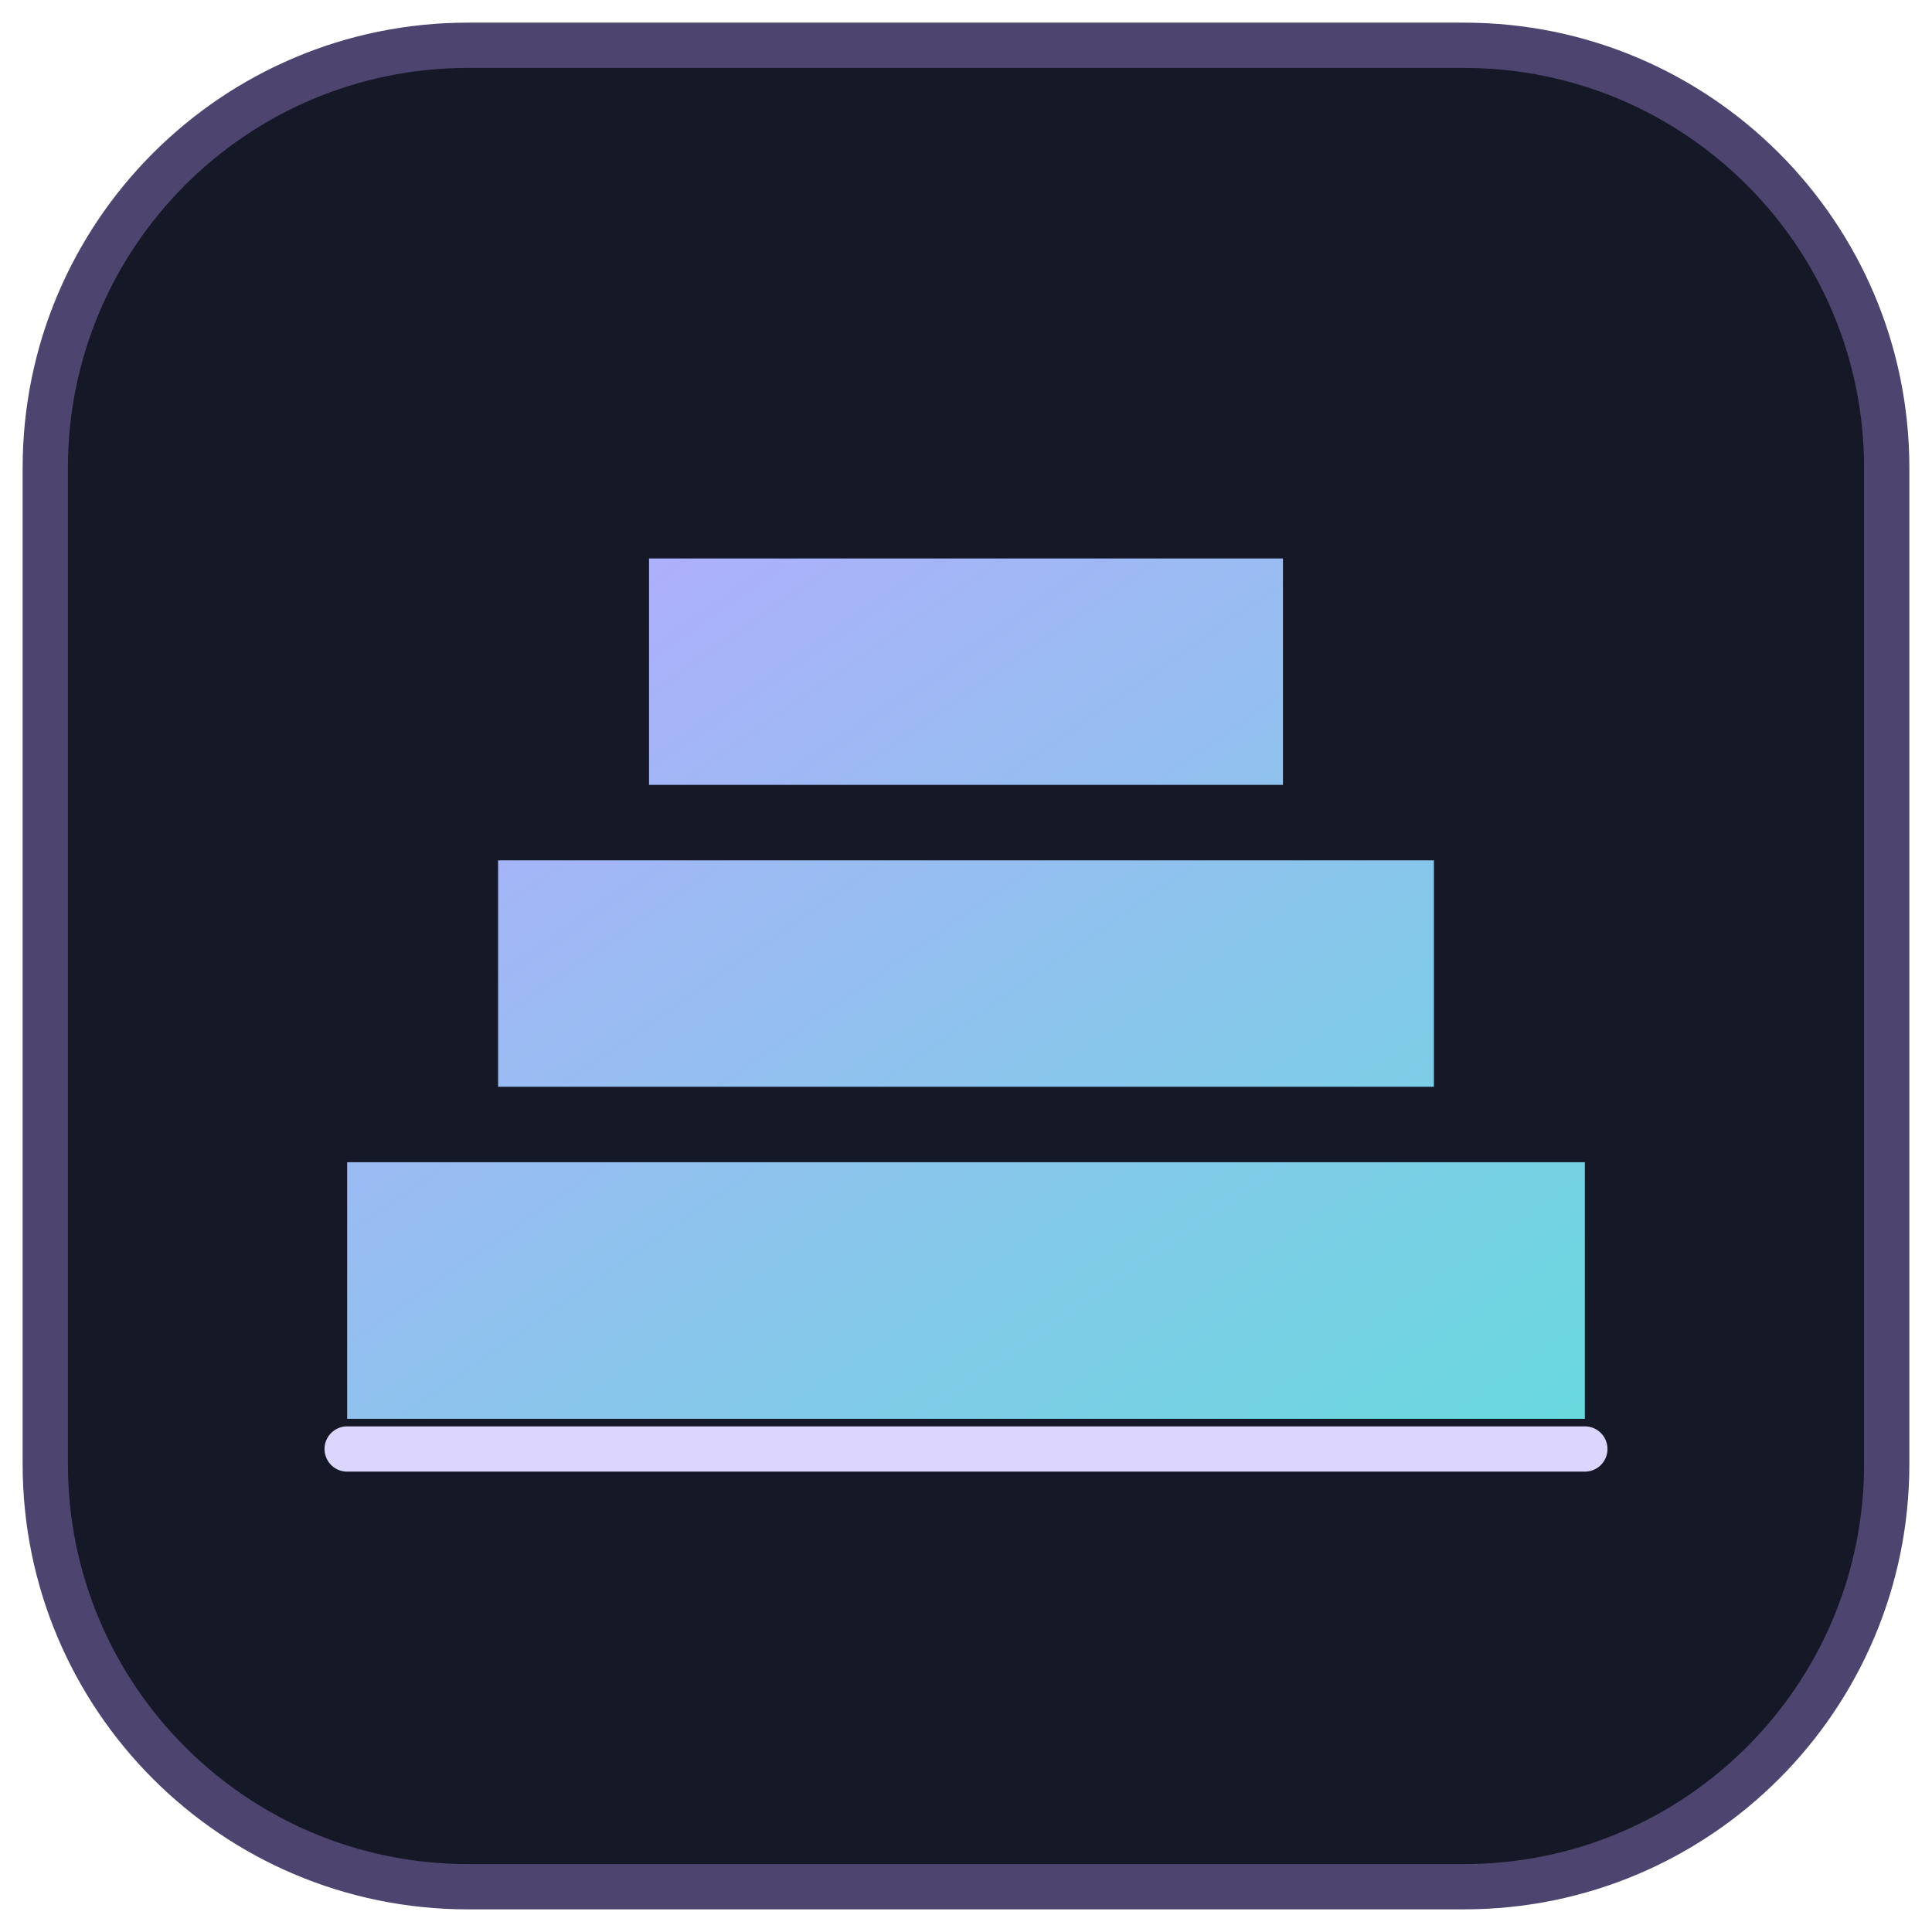
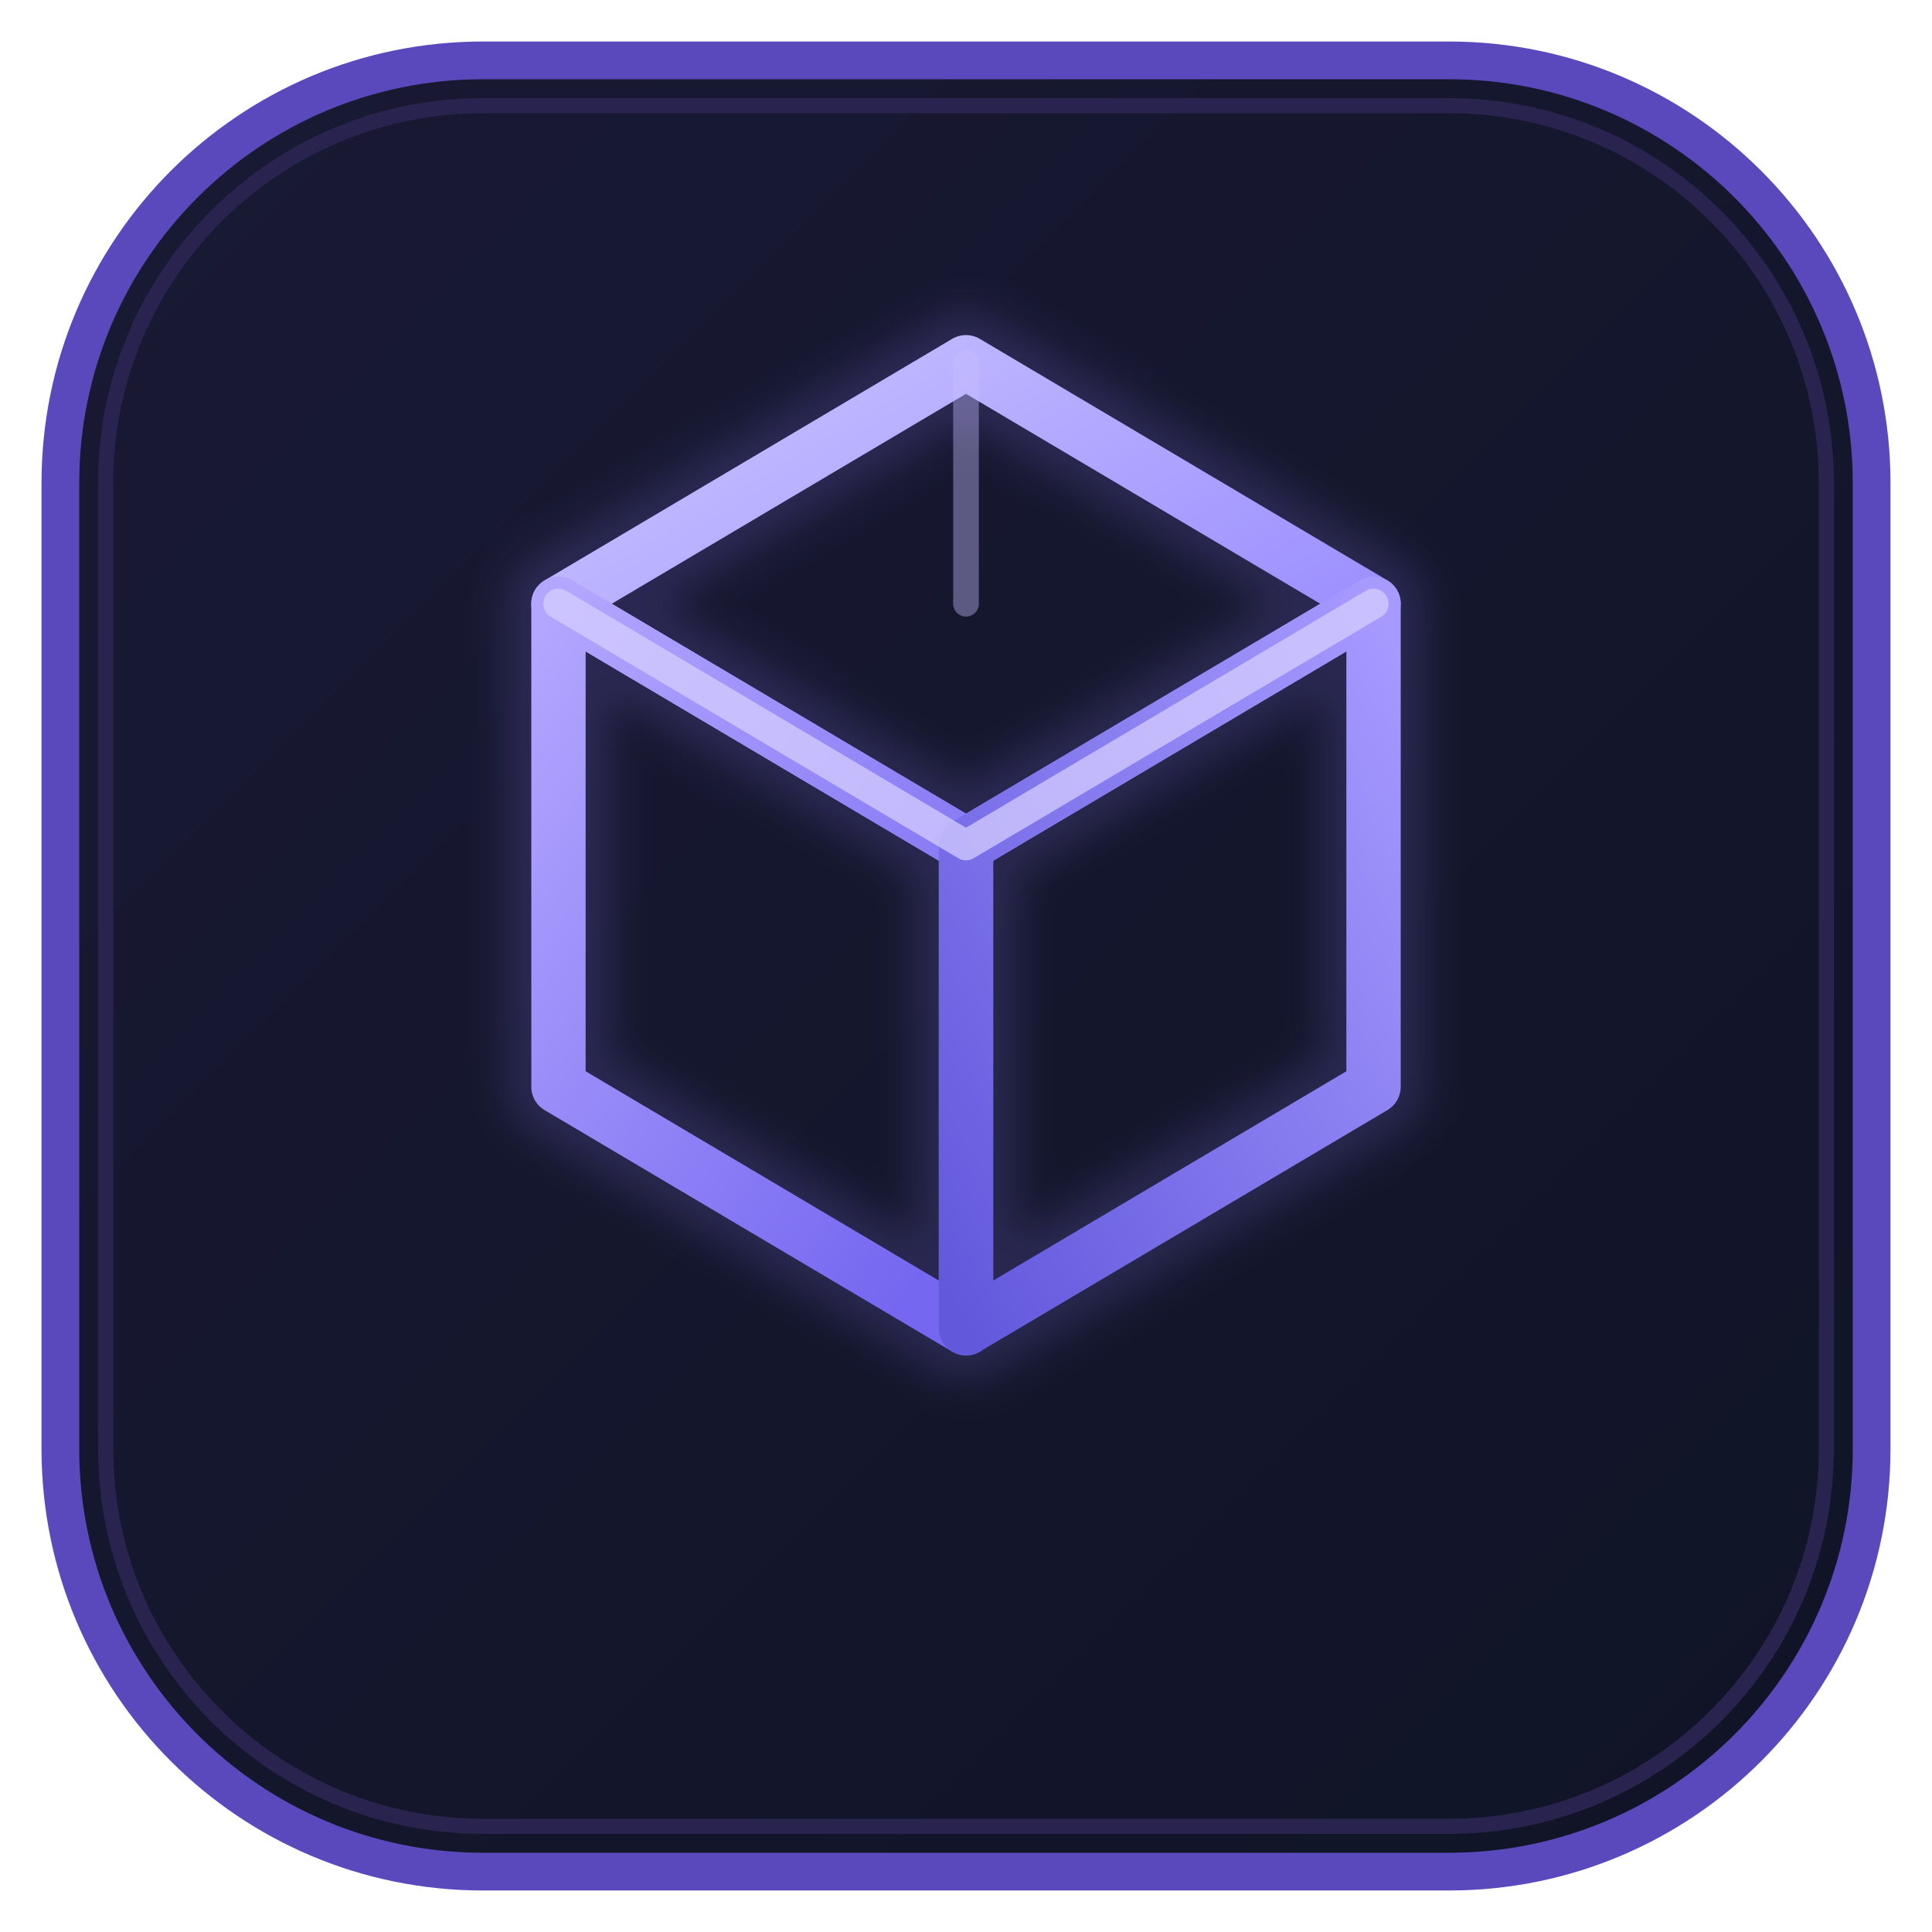
- <svg xmlns="http://www.w3.org/2000/svg" viewBox="0 0 128 128">
+ <svg xmlns="http://www.w3.org/2000/svg" viewBox="0 0 128 128" role="img" aria-label="Fogpacks">
  <defs>
-     <linearGradient id="g" x1="0" y1="0" x2="1" y2="1">
-       <stop stop-color="#b7aaff" />
-       <stop offset="1" stop-color="#69d9de" />
+     <linearGradient id="tile" x1="0" y1="0" x2="1" y2="1">
+       <stop offset="0" stop-color="#191934" />
+       <stop offset="1" stop-color="#101426" />
    </linearGradient>
+     <linearGradient id="top" x1="0" y1="0" x2="1" y2="1">
+       <stop offset="0" stop-color="#cbc5ff" />
+       <stop offset="1" stop-color="#8c7dff" />
+     </linearGradient>
+     <linearGradient id="left" x1="0" y1="0" x2="0.8" y2="1">
+       <stop offset="0" stop-color="#b2a6ff" />
+       <stop offset="1" stop-color="#7567f0" />
+     </linearGradient>
+     <linearGradient id="right" x1="1" y1="0" x2="0" y2="1">
+       <stop offset="0" stop-color="#a69aff" />
+       <stop offset="1" stop-color="#6258dc" />
+     </linearGradient>
+     <filter id="soft" x="-15%" y="-15%" width="130%" height="130%">
+       <feGaussianBlur stdDeviation="1.25" />
+     </filter>
  </defs>
-   <rect x="3" y="3" width="122" height="122" rx="28" fill="#151827" stroke="#4d456f" stroke-width="3" />
-   <path d="M23 77h82v17H23zM33 57h62v15H33zM43 37h42v15H43z" fill="url(#g)" />
-   <path d="M23 96h82" stroke="#dcd6ff" stroke-width="3" stroke-linecap="round" />
+   <rect x="4" y="4" width="120" height="120" rx="28" fill="url(#tile)" stroke="#5a49bd" stroke-width="2.5" />
+   <rect x="7" y="7" width="114" height="114" rx="25" fill="none" stroke="#29234f" stroke-width="1" />
+   <g fill="none" stroke-linecap="round" stroke-linejoin="round">
+     <g opacity=".17" filter="url(#soft)" stroke="#8e7bff" stroke-width="7">
+       <path d="M64 24 91 40 64 56 37 40Z M37 40V72L64 88 91 72V40 M64 56V88" />
+     </g>
+     <path d="M64 24 91 40 64 56 37 40Z" stroke="url(#top)" stroke-width="3.6" />
+     <path d="M37 40V72L64 88V56Z" stroke="url(#left)" stroke-width="3.6" />
+     <path d="M91 40V72L64 88V56Z" stroke="url(#right)" stroke-width="3.6" />
+     <path d="M37 40 64 56 91 40" stroke="#d5ceff" stroke-width="2" opacity=".74" />
+     <path d="M64 24V40" stroke="#c6bdff" stroke-width="1.7" opacity=".4" />
+   </g>
</svg>
